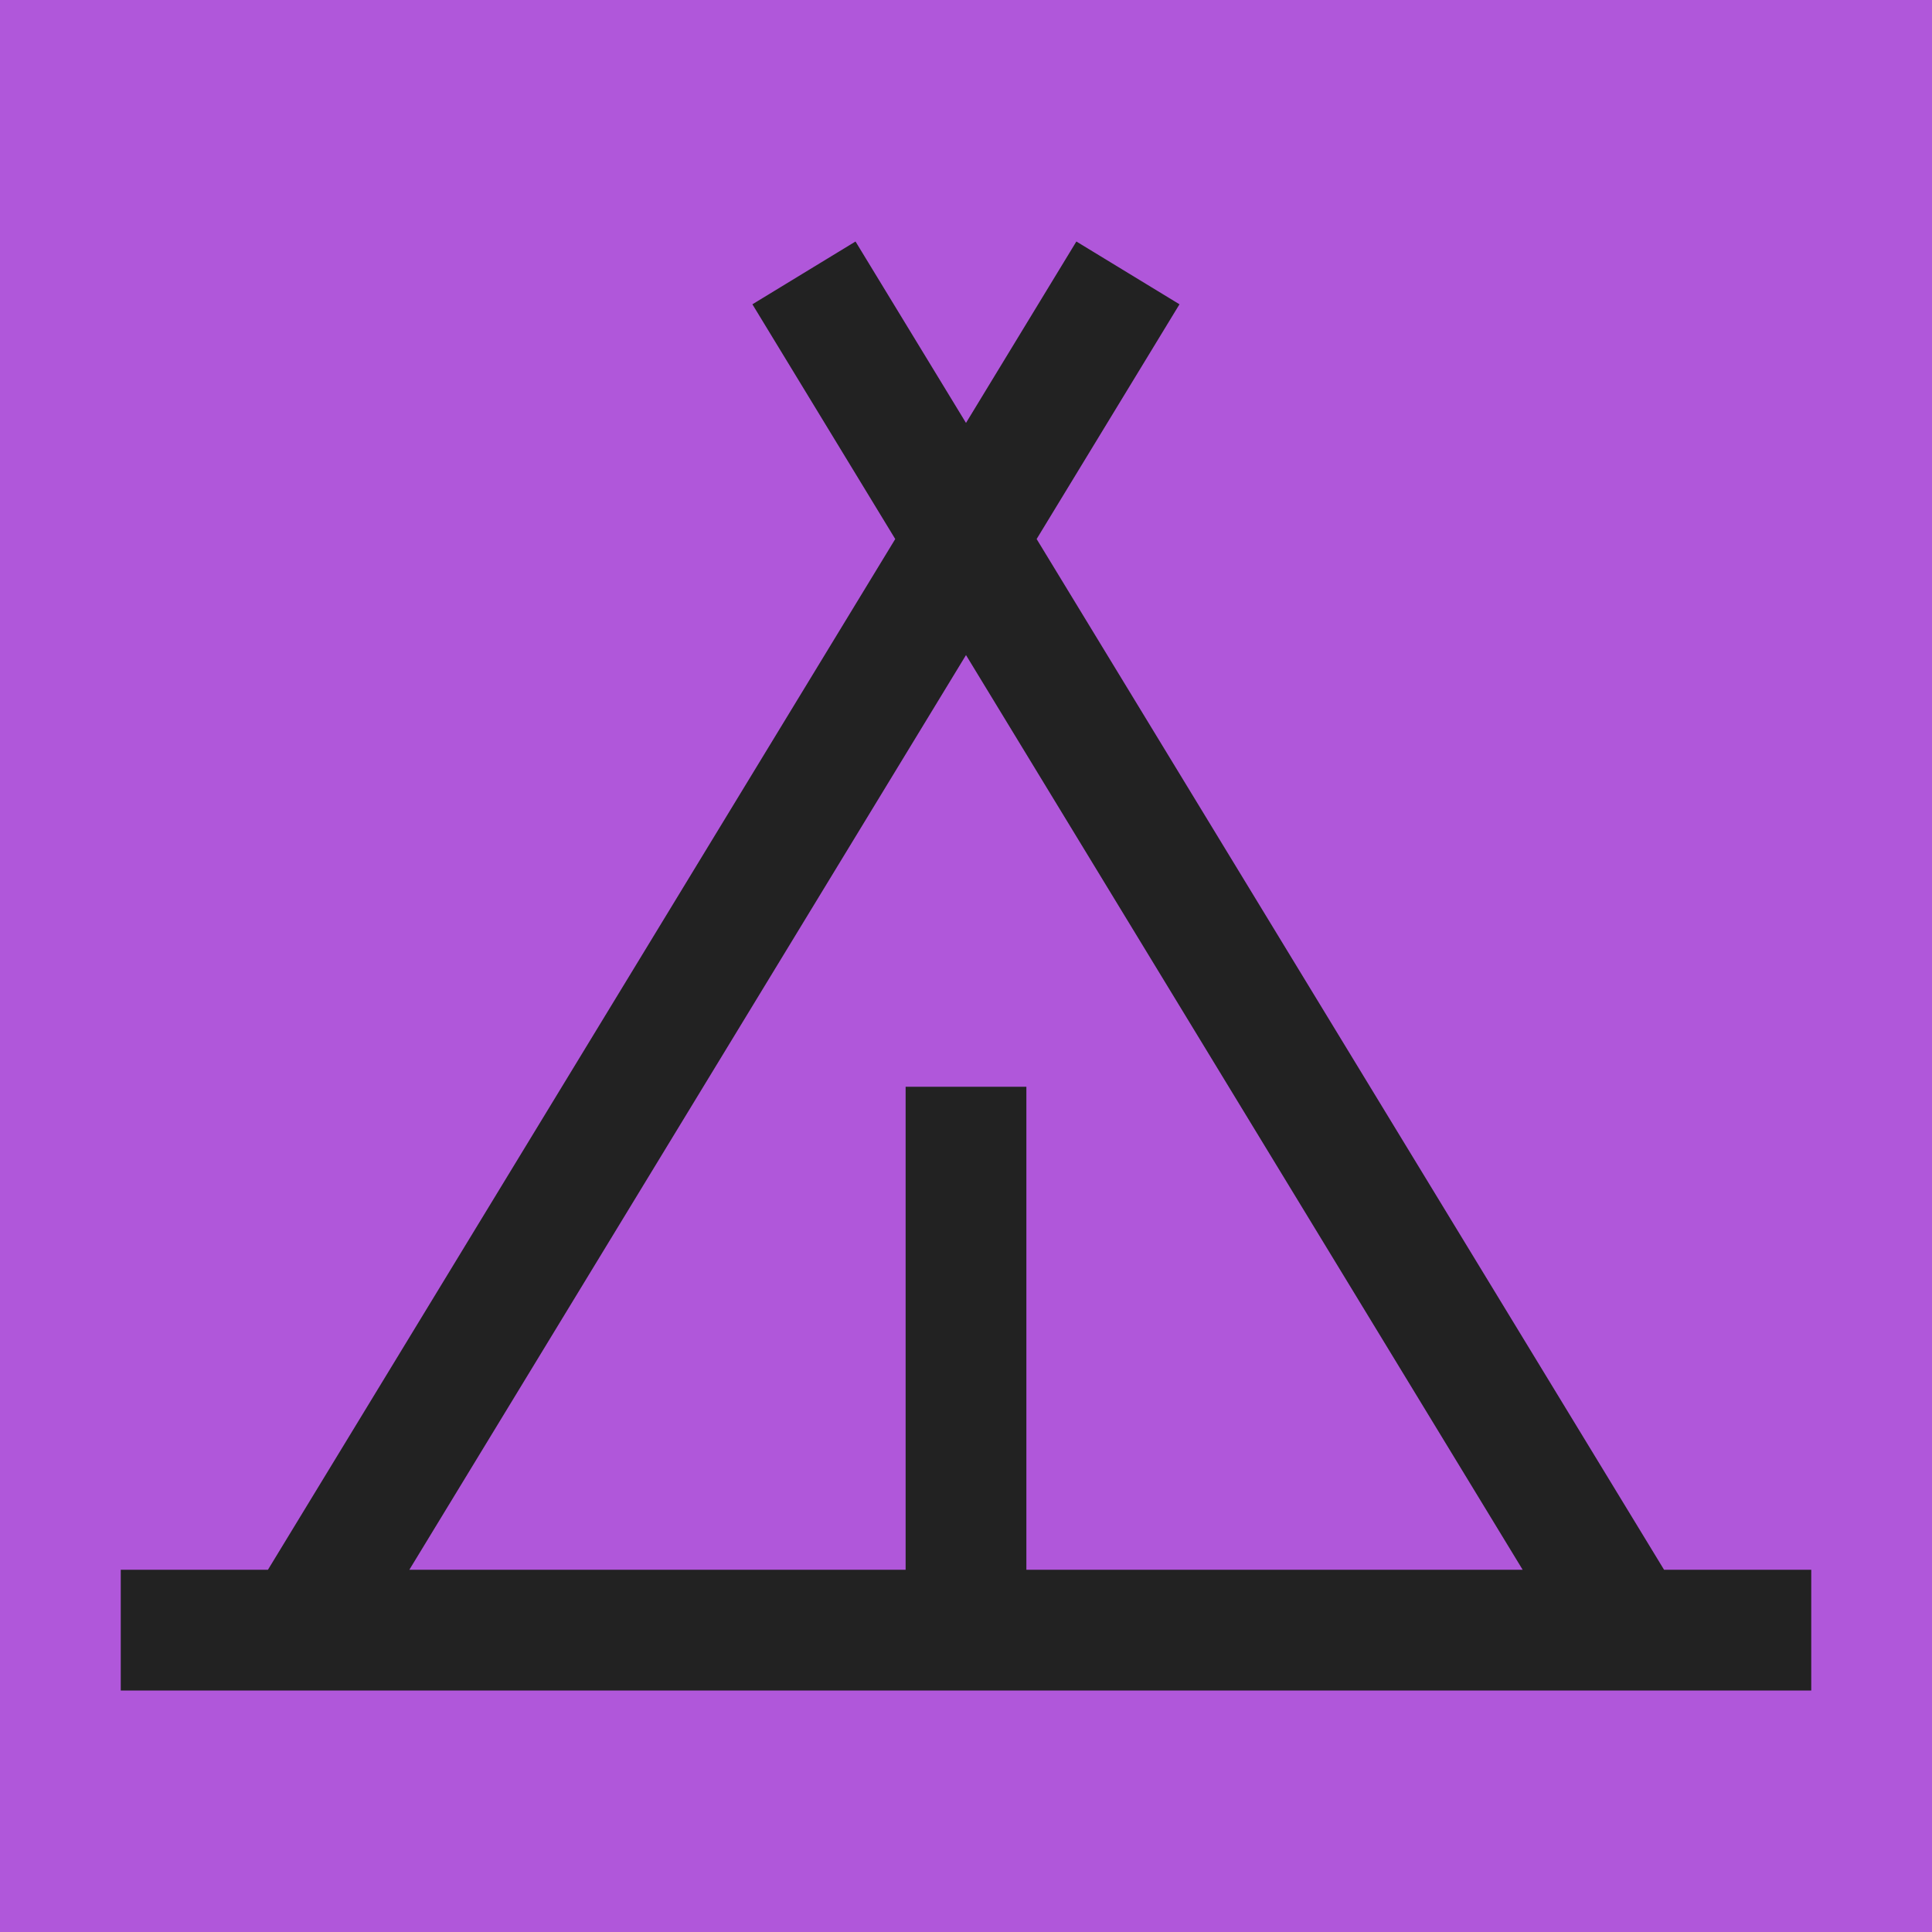
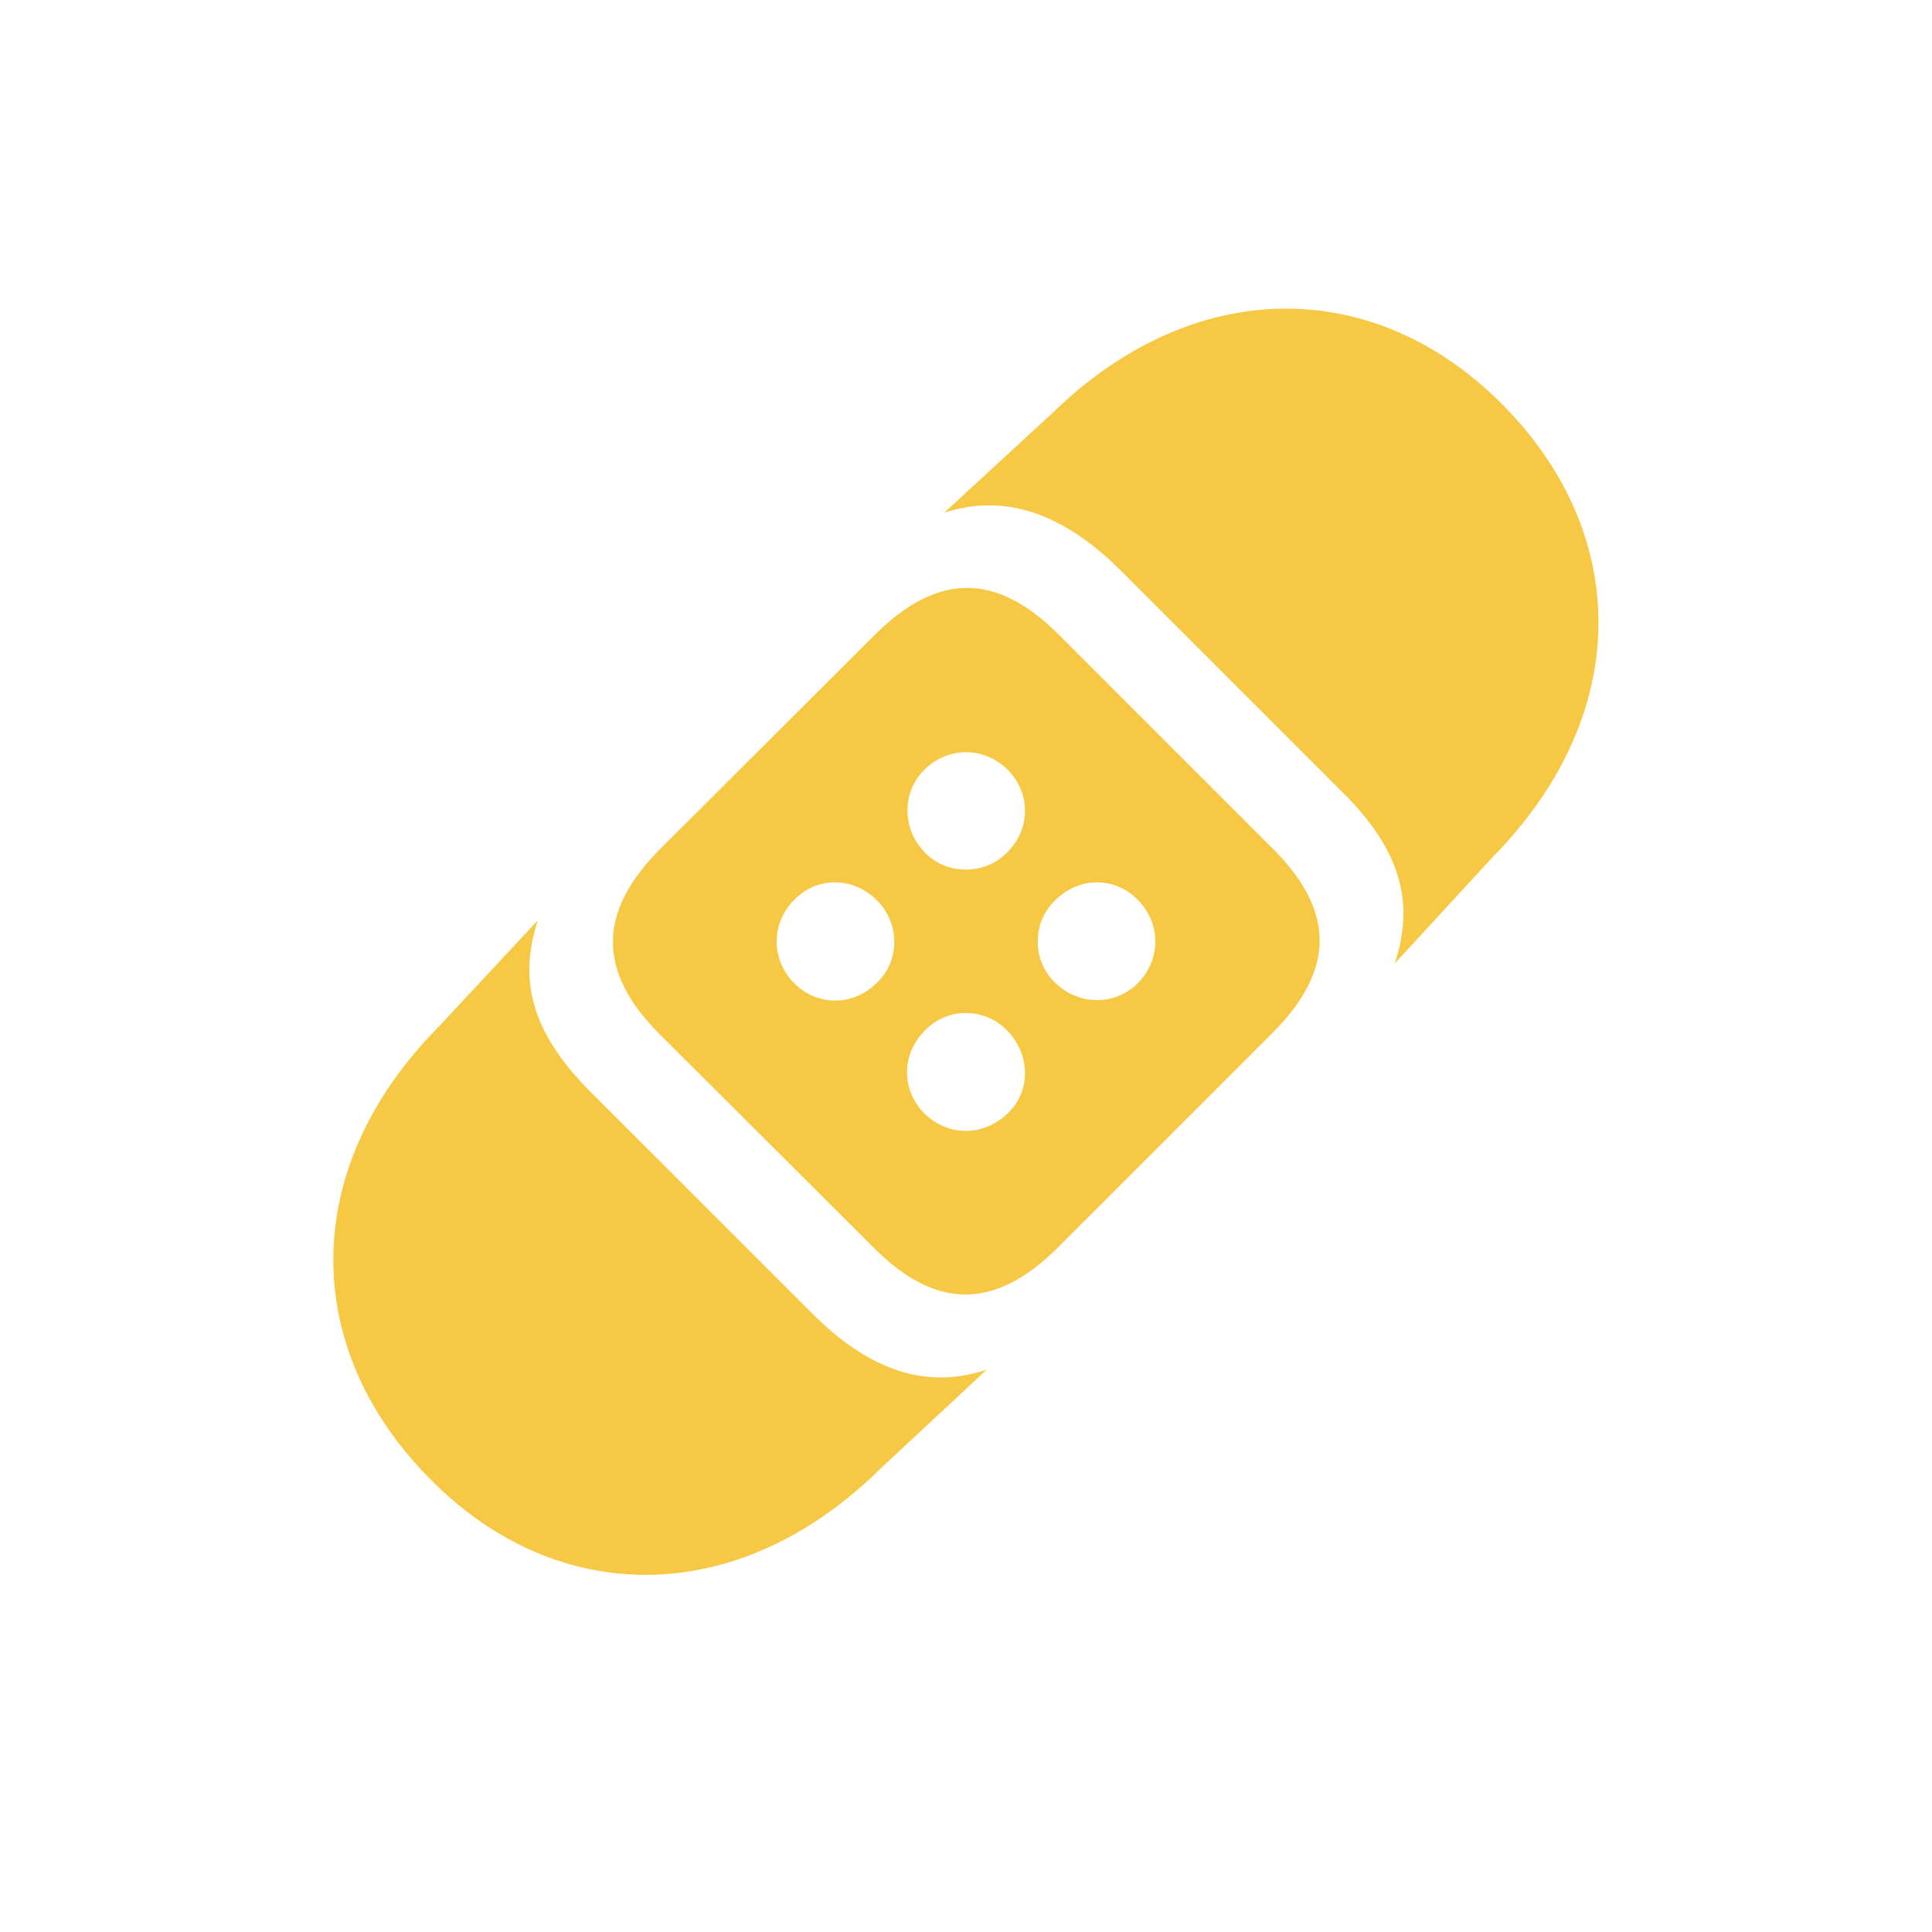
<svg xmlns="http://www.w3.org/2000/svg" width="32" height="32" viewBox="0 0 32 32" fill="none">
-   <rect width="32" height="32" fill="#B057DA" />
-   <path fill-rule="evenodd" clip-rule="evenodd" d="M27.562 26L17.17 8.928L19.536 5.04L17.828 4L16 7.005L14.17 4L12.462 5.04L14.828 8.928L4.438 26H2V28H30V26H27.562ZM16 10.85L25.22 26H17V18H15V26H6.78L16 10.85Z" fill="#222222" />
+   <path d="M23.102 15.957L24.739 14.179C27.049 11.818 27.009 8.845 24.89 6.705C22.77 4.566 19.777 4.546 17.416 6.856L15.638 8.493C16.613 8.172 17.587 8.473 18.572 9.458L22.238 13.124C23.232 14.108 23.423 14.982 23.102 15.957ZM14.463 20.657C15.488 21.692 16.472 21.712 17.527 20.657L21.073 17.112C22.127 16.057 22.107 15.083 21.083 14.058L17.537 10.512C16.512 9.488 15.538 9.468 14.483 10.522L10.928 14.068C9.883 15.123 9.903 16.107 10.928 17.132L14.463 20.657ZM15.327 14.128C14.935 13.737 14.935 13.124 15.307 12.752C15.699 12.361 16.301 12.361 16.693 12.752C17.065 13.124 17.085 13.727 16.673 14.128C16.311 14.49 15.689 14.5 15.327 14.128ZM13.157 16.288C12.766 15.896 12.766 15.293 13.157 14.902C13.539 14.51 14.142 14.52 14.534 14.922C14.895 15.284 14.915 15.896 14.534 16.268C14.132 16.68 13.529 16.66 13.157 16.288ZM18.843 16.288C18.471 16.66 17.858 16.66 17.467 16.268C17.095 15.906 17.095 15.284 17.467 14.922C17.868 14.51 18.471 14.52 18.843 14.902C19.234 15.293 19.234 15.896 18.843 16.288ZM7.111 24.484C9.22 26.634 12.223 26.654 14.584 24.324L16.342 22.686C15.377 23.008 14.433 22.737 13.449 21.752L9.782 18.086C8.788 17.091 8.587 16.218 8.909 15.243L7.261 17.011C4.941 19.362 4.991 22.335 7.111 24.484ZM15.307 18.438C14.935 18.066 14.915 17.463 15.327 17.061C15.699 16.68 16.311 16.69 16.673 17.061C17.065 17.453 17.085 18.066 16.693 18.438C16.291 18.829 15.699 18.829 15.307 18.438Z" fill="#F6C844" />
</svg>
